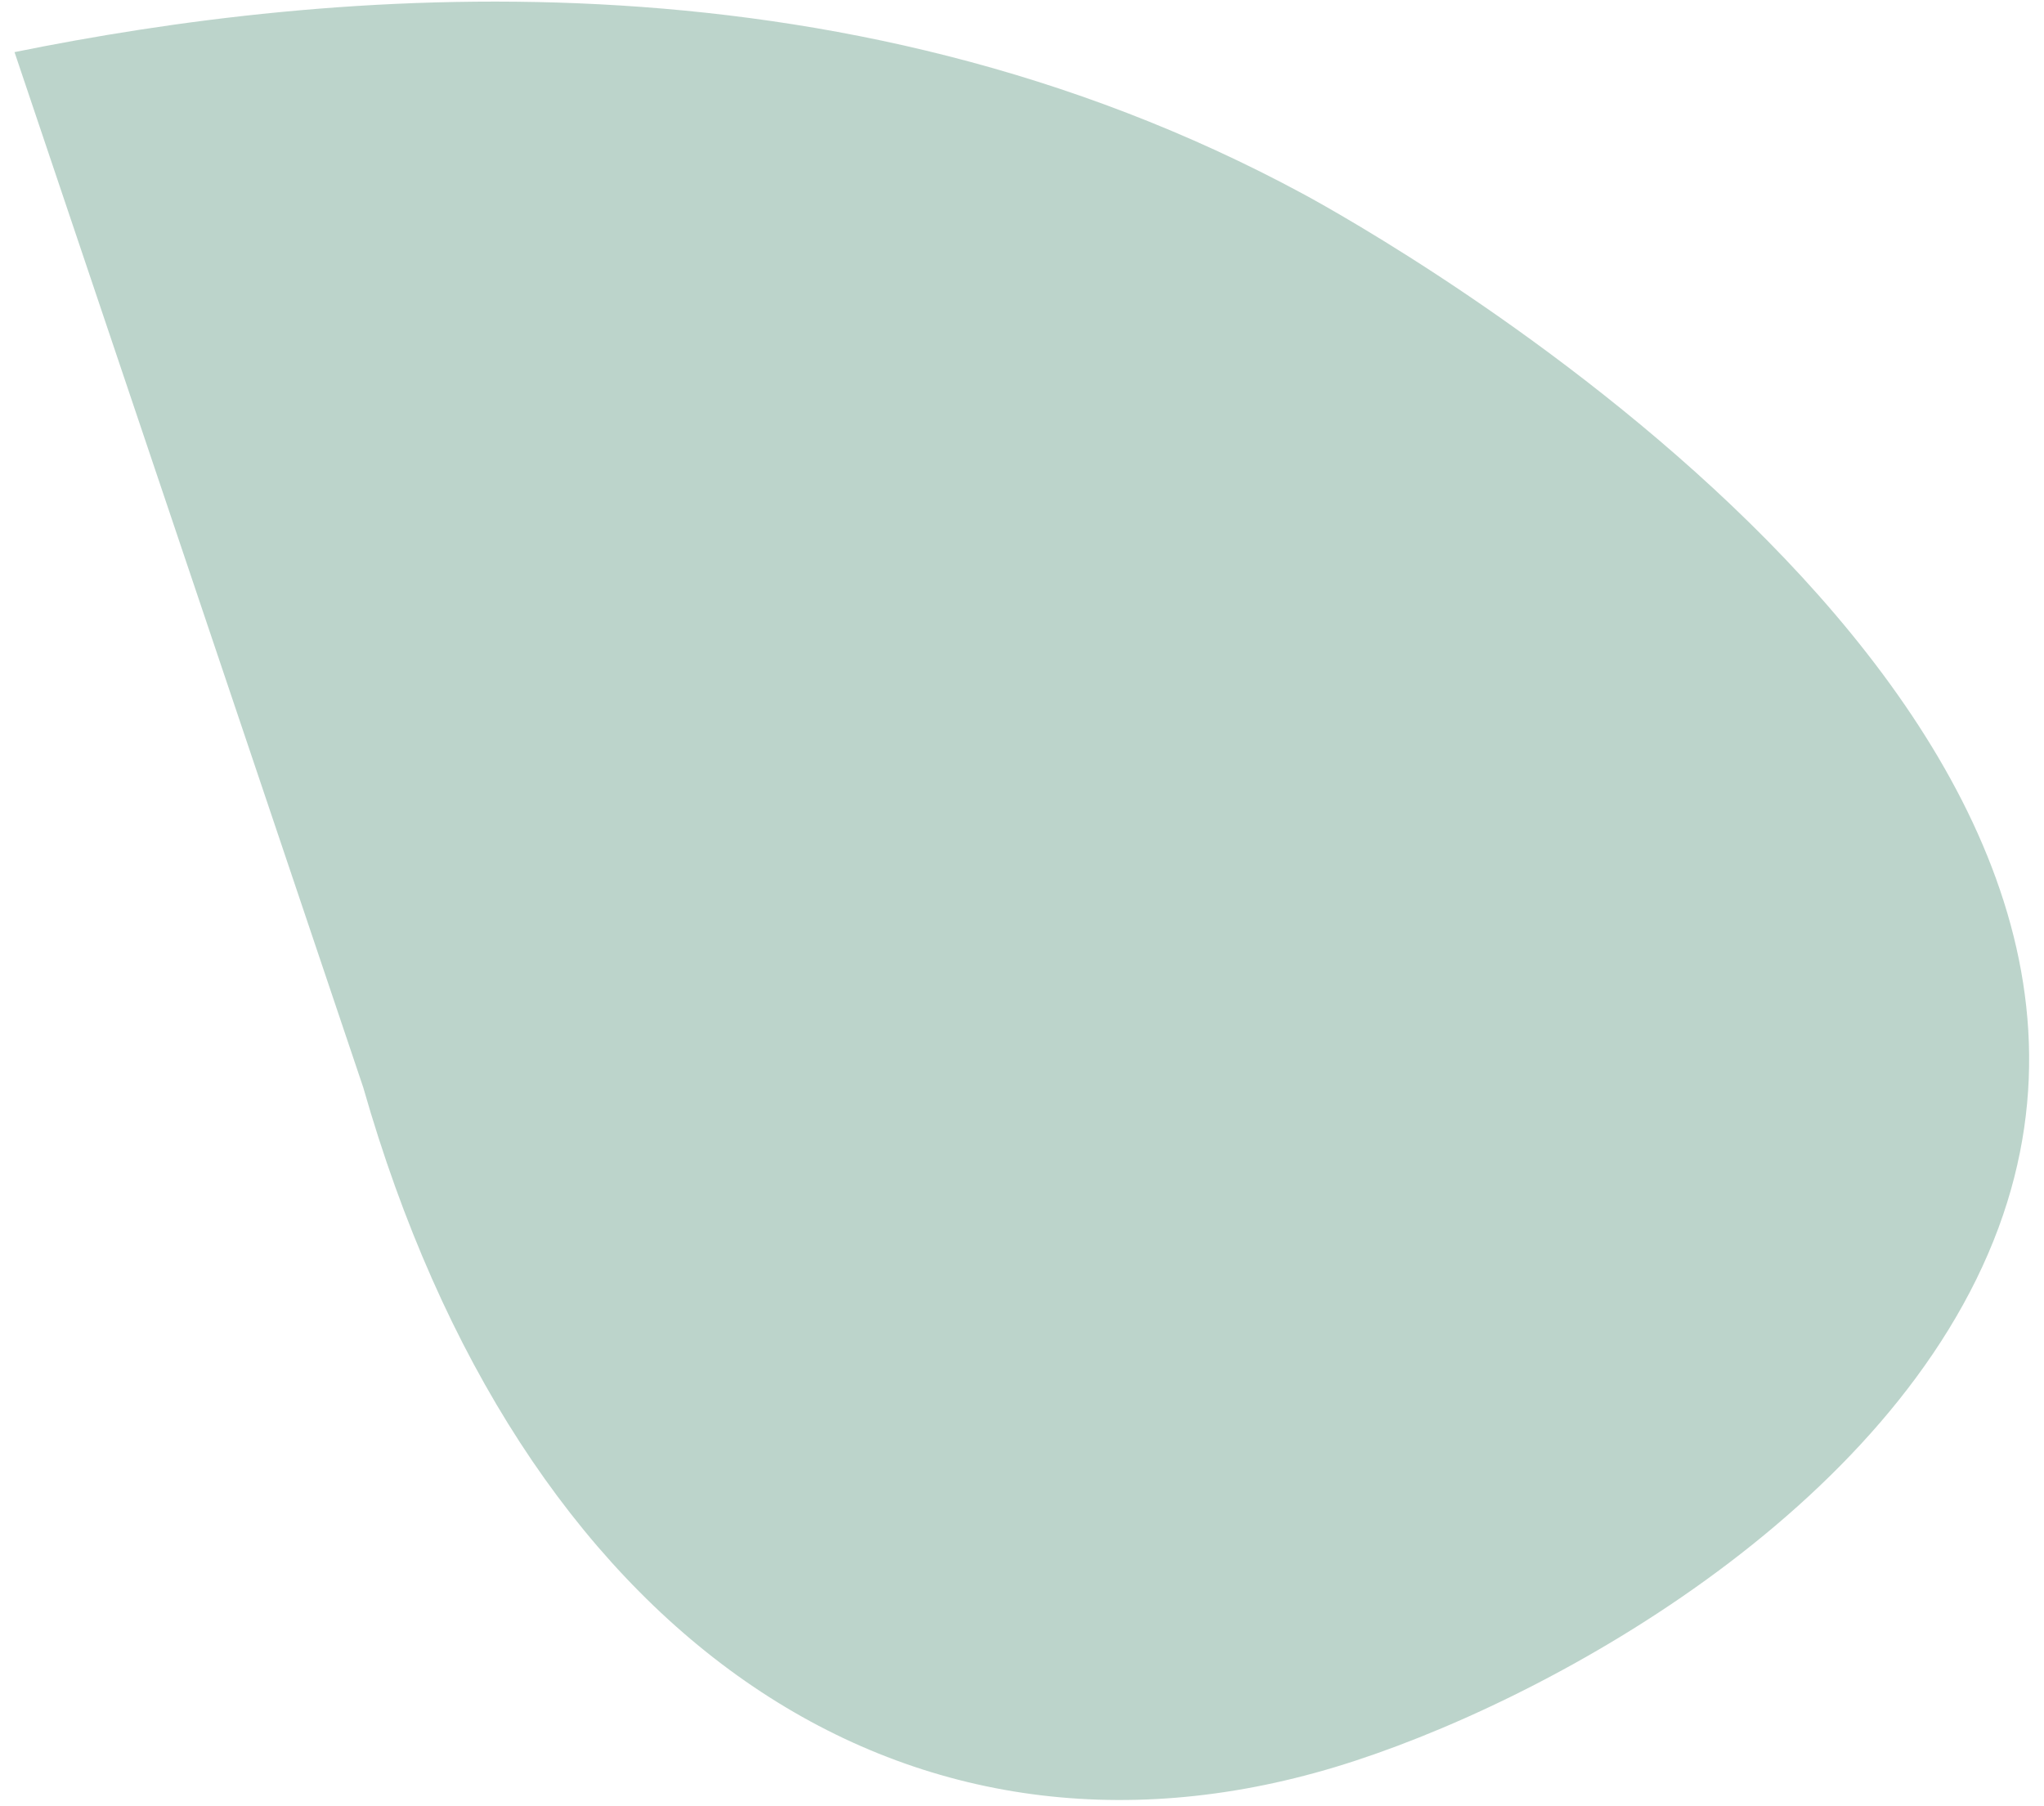
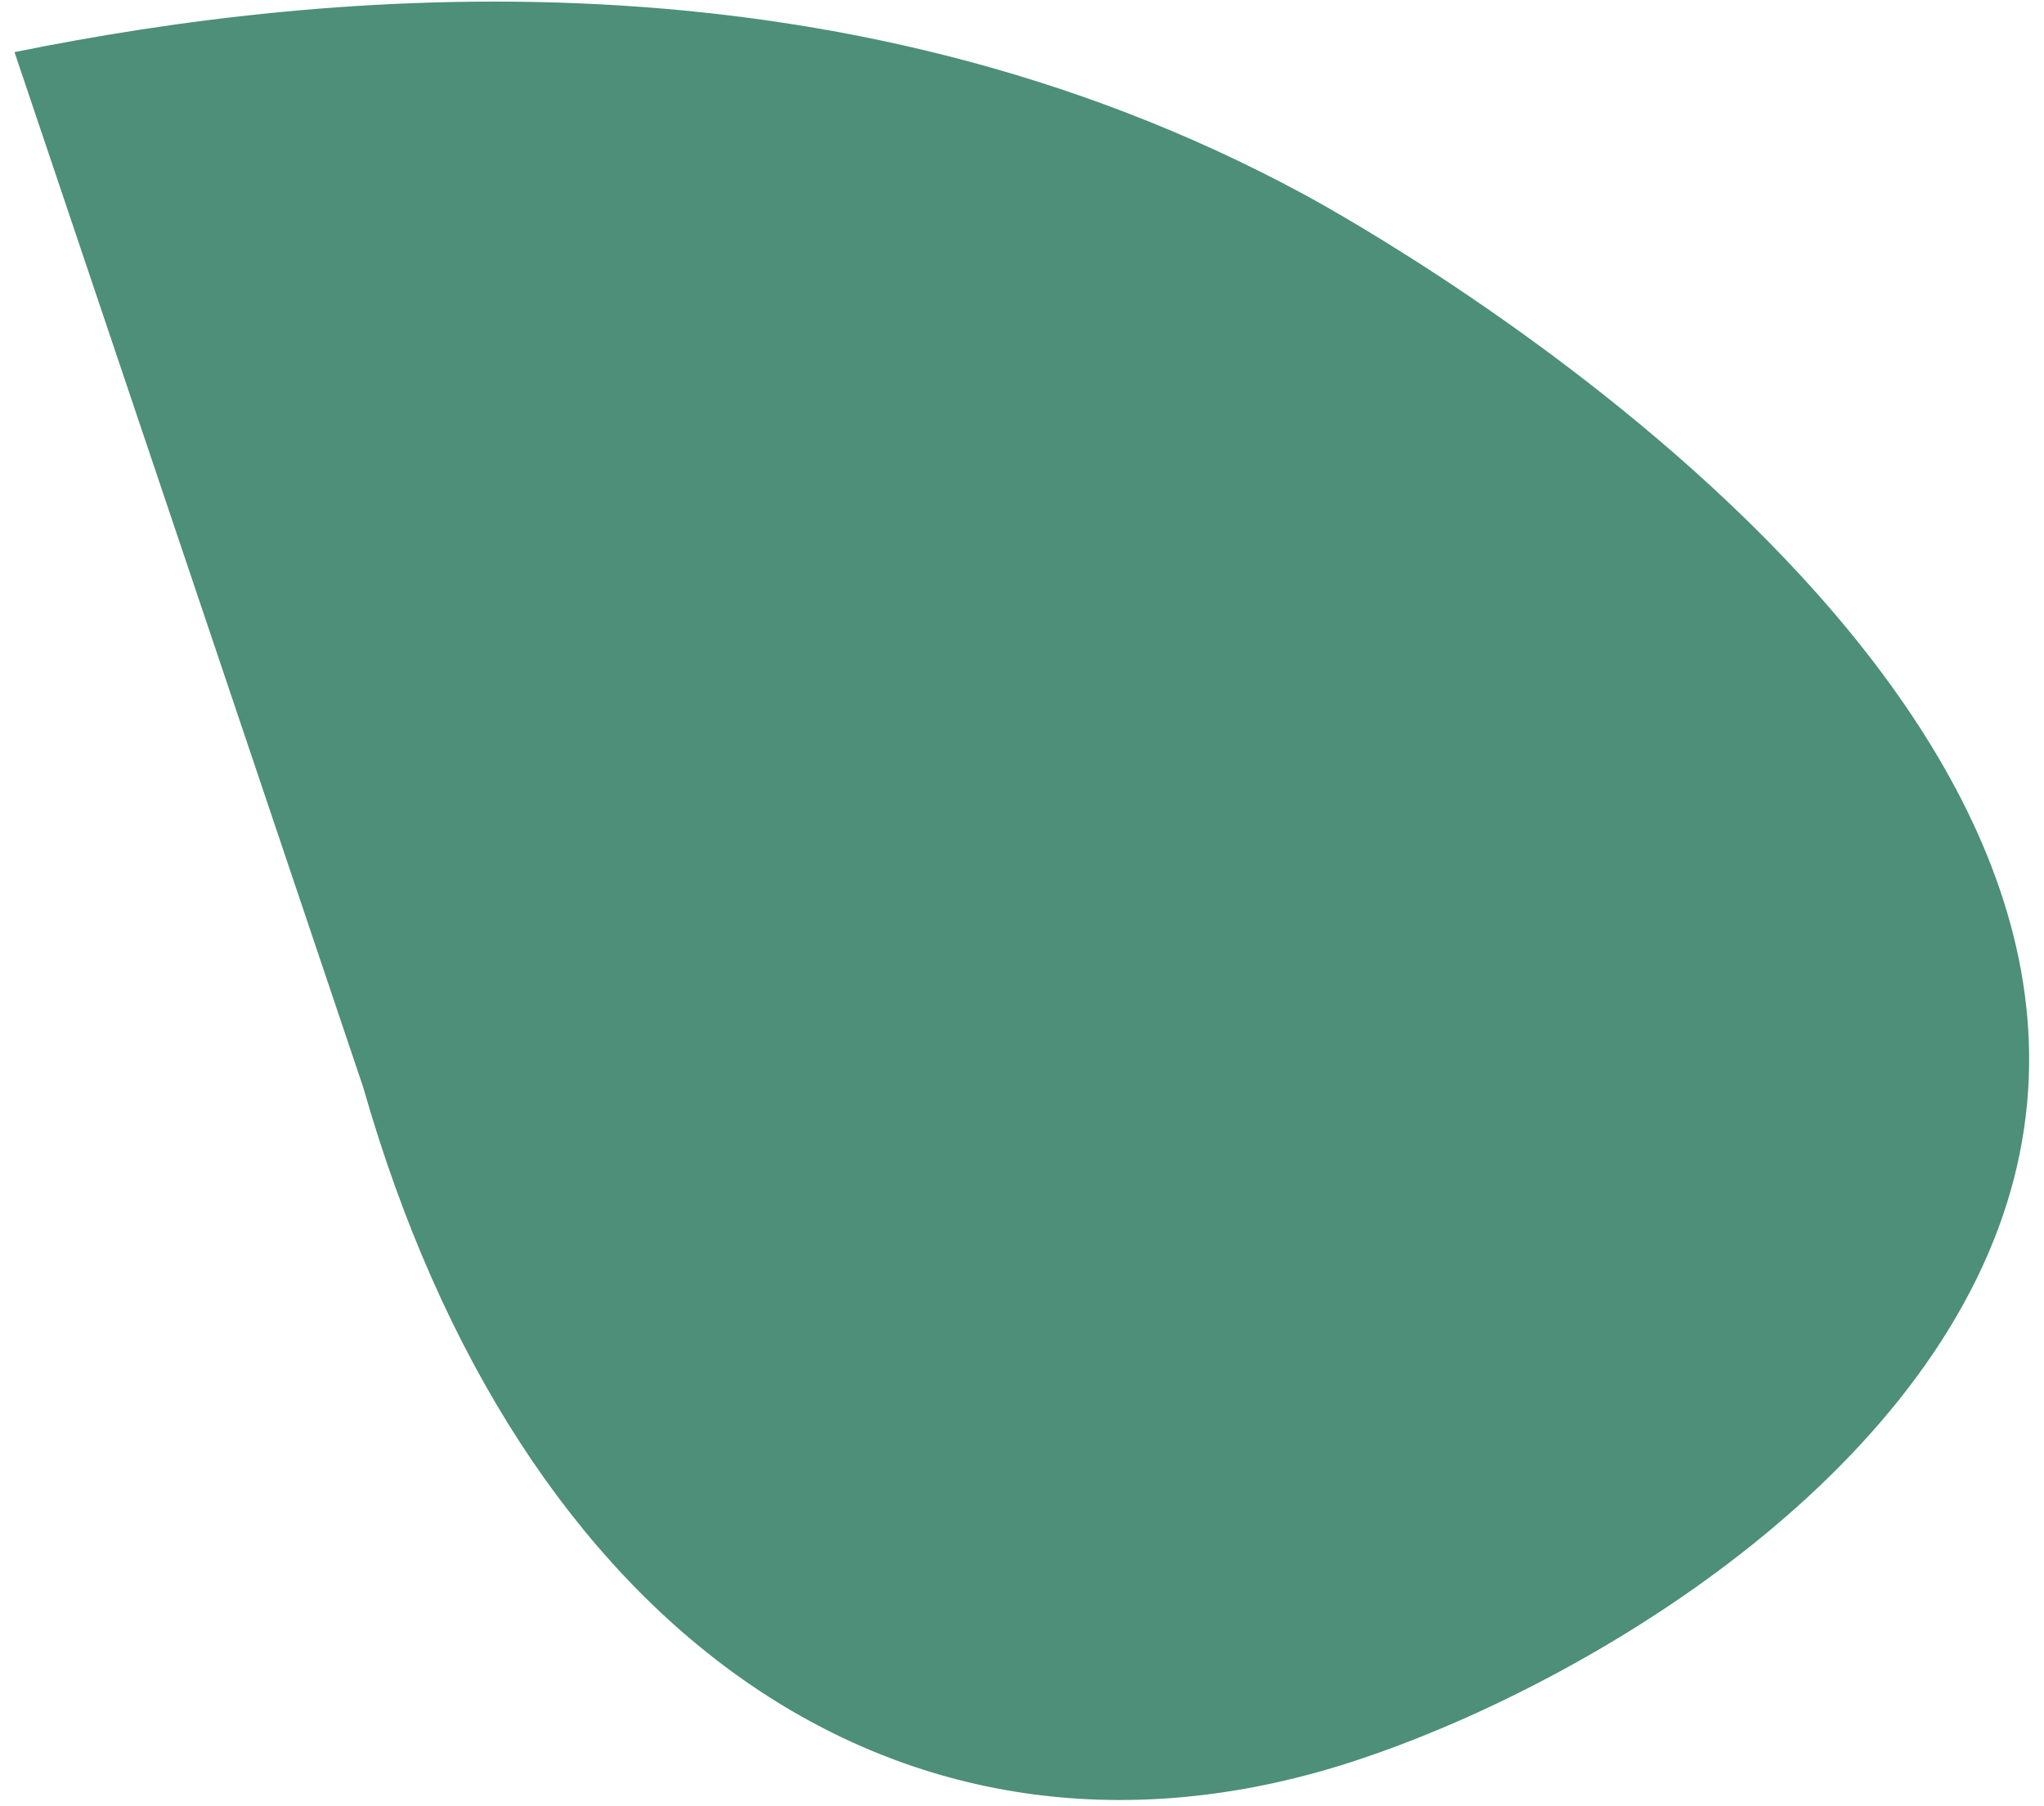
<svg xmlns="http://www.w3.org/2000/svg" width="120" height="106" viewBox="0 0 120 106" fill="none">
-   <path d="M21.328 63.852C30.492 95.924 52.947 111.417 78.395 103.743C90.633 100.044 111.174 88.734 117.336 72.067C128.97 40.577 80.286 13.439 76.592 11.433C48.978 -3.527 19.058 -0.632 0.852 3.06" fill="#7AAB99" fill-opacity="0.5" />
+   <path d="M21.328 63.852C30.492 95.924 52.947 111.417 78.395 103.743C90.633 100.044 111.174 88.734 117.336 72.067C128.97 40.577 80.286 13.439 76.592 11.433C48.978 -3.527 19.058 -0.632 0.852 3.06" fill="#4D8F78" />
</svg>
